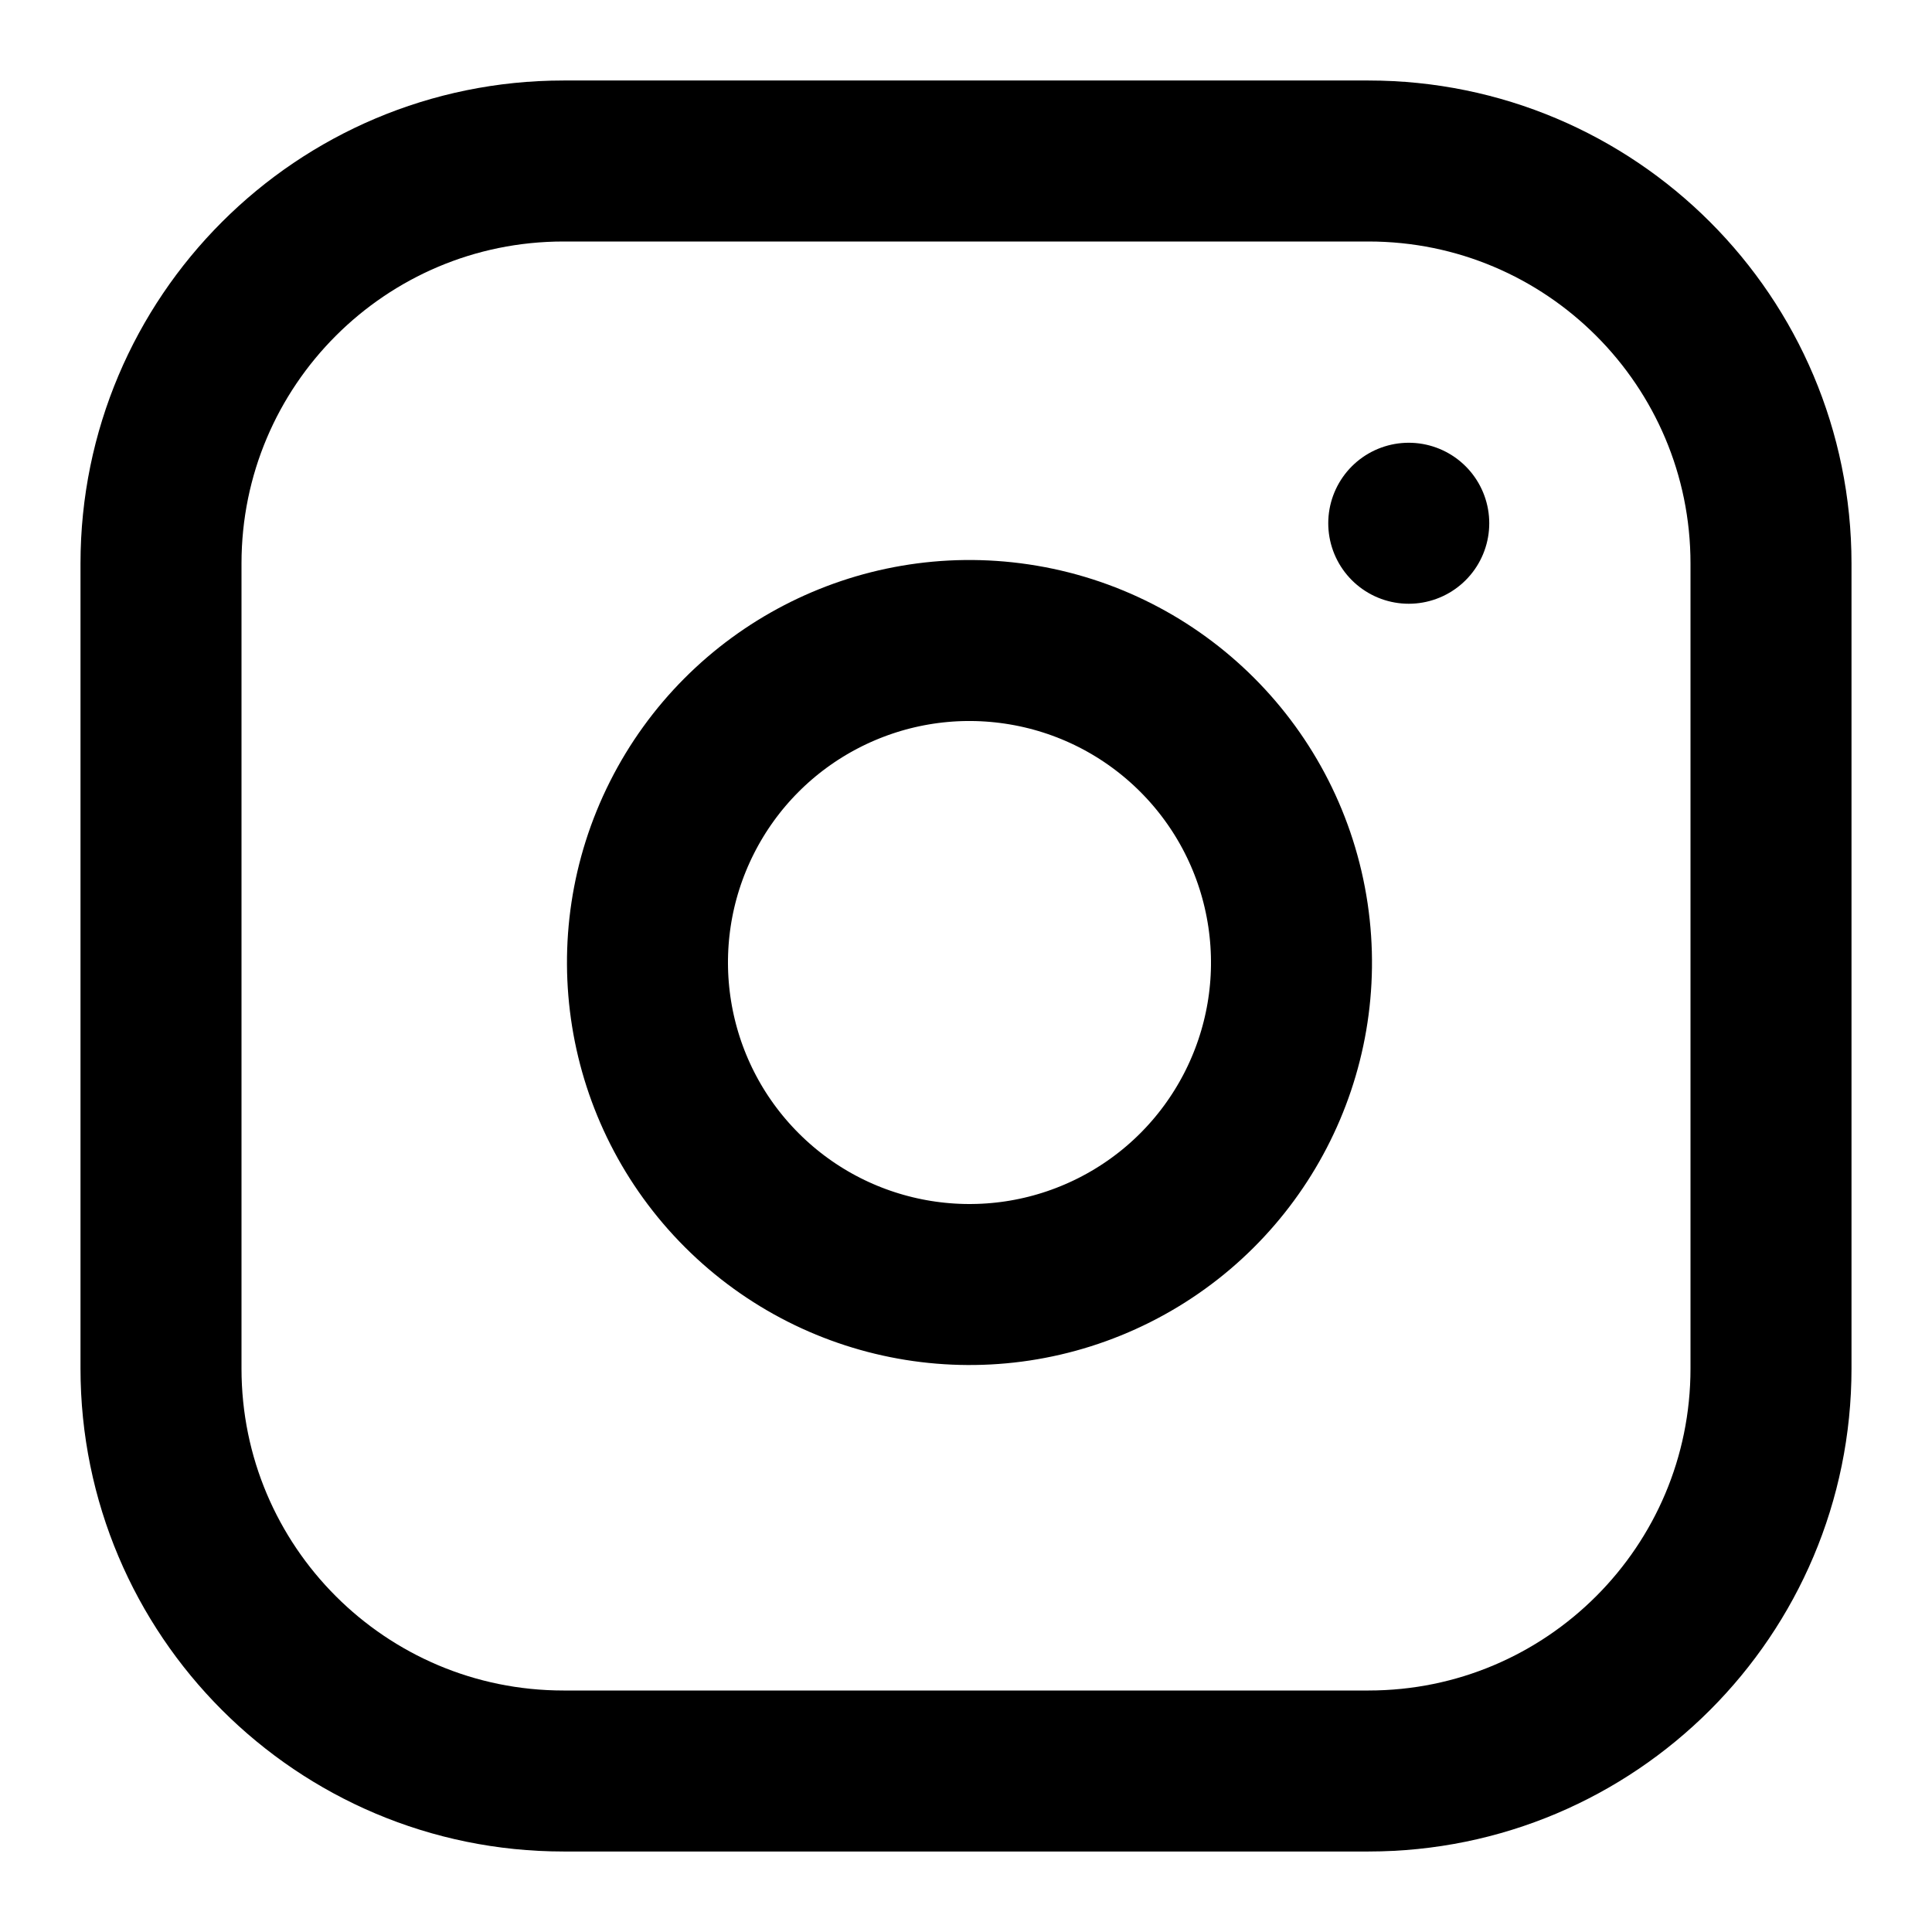
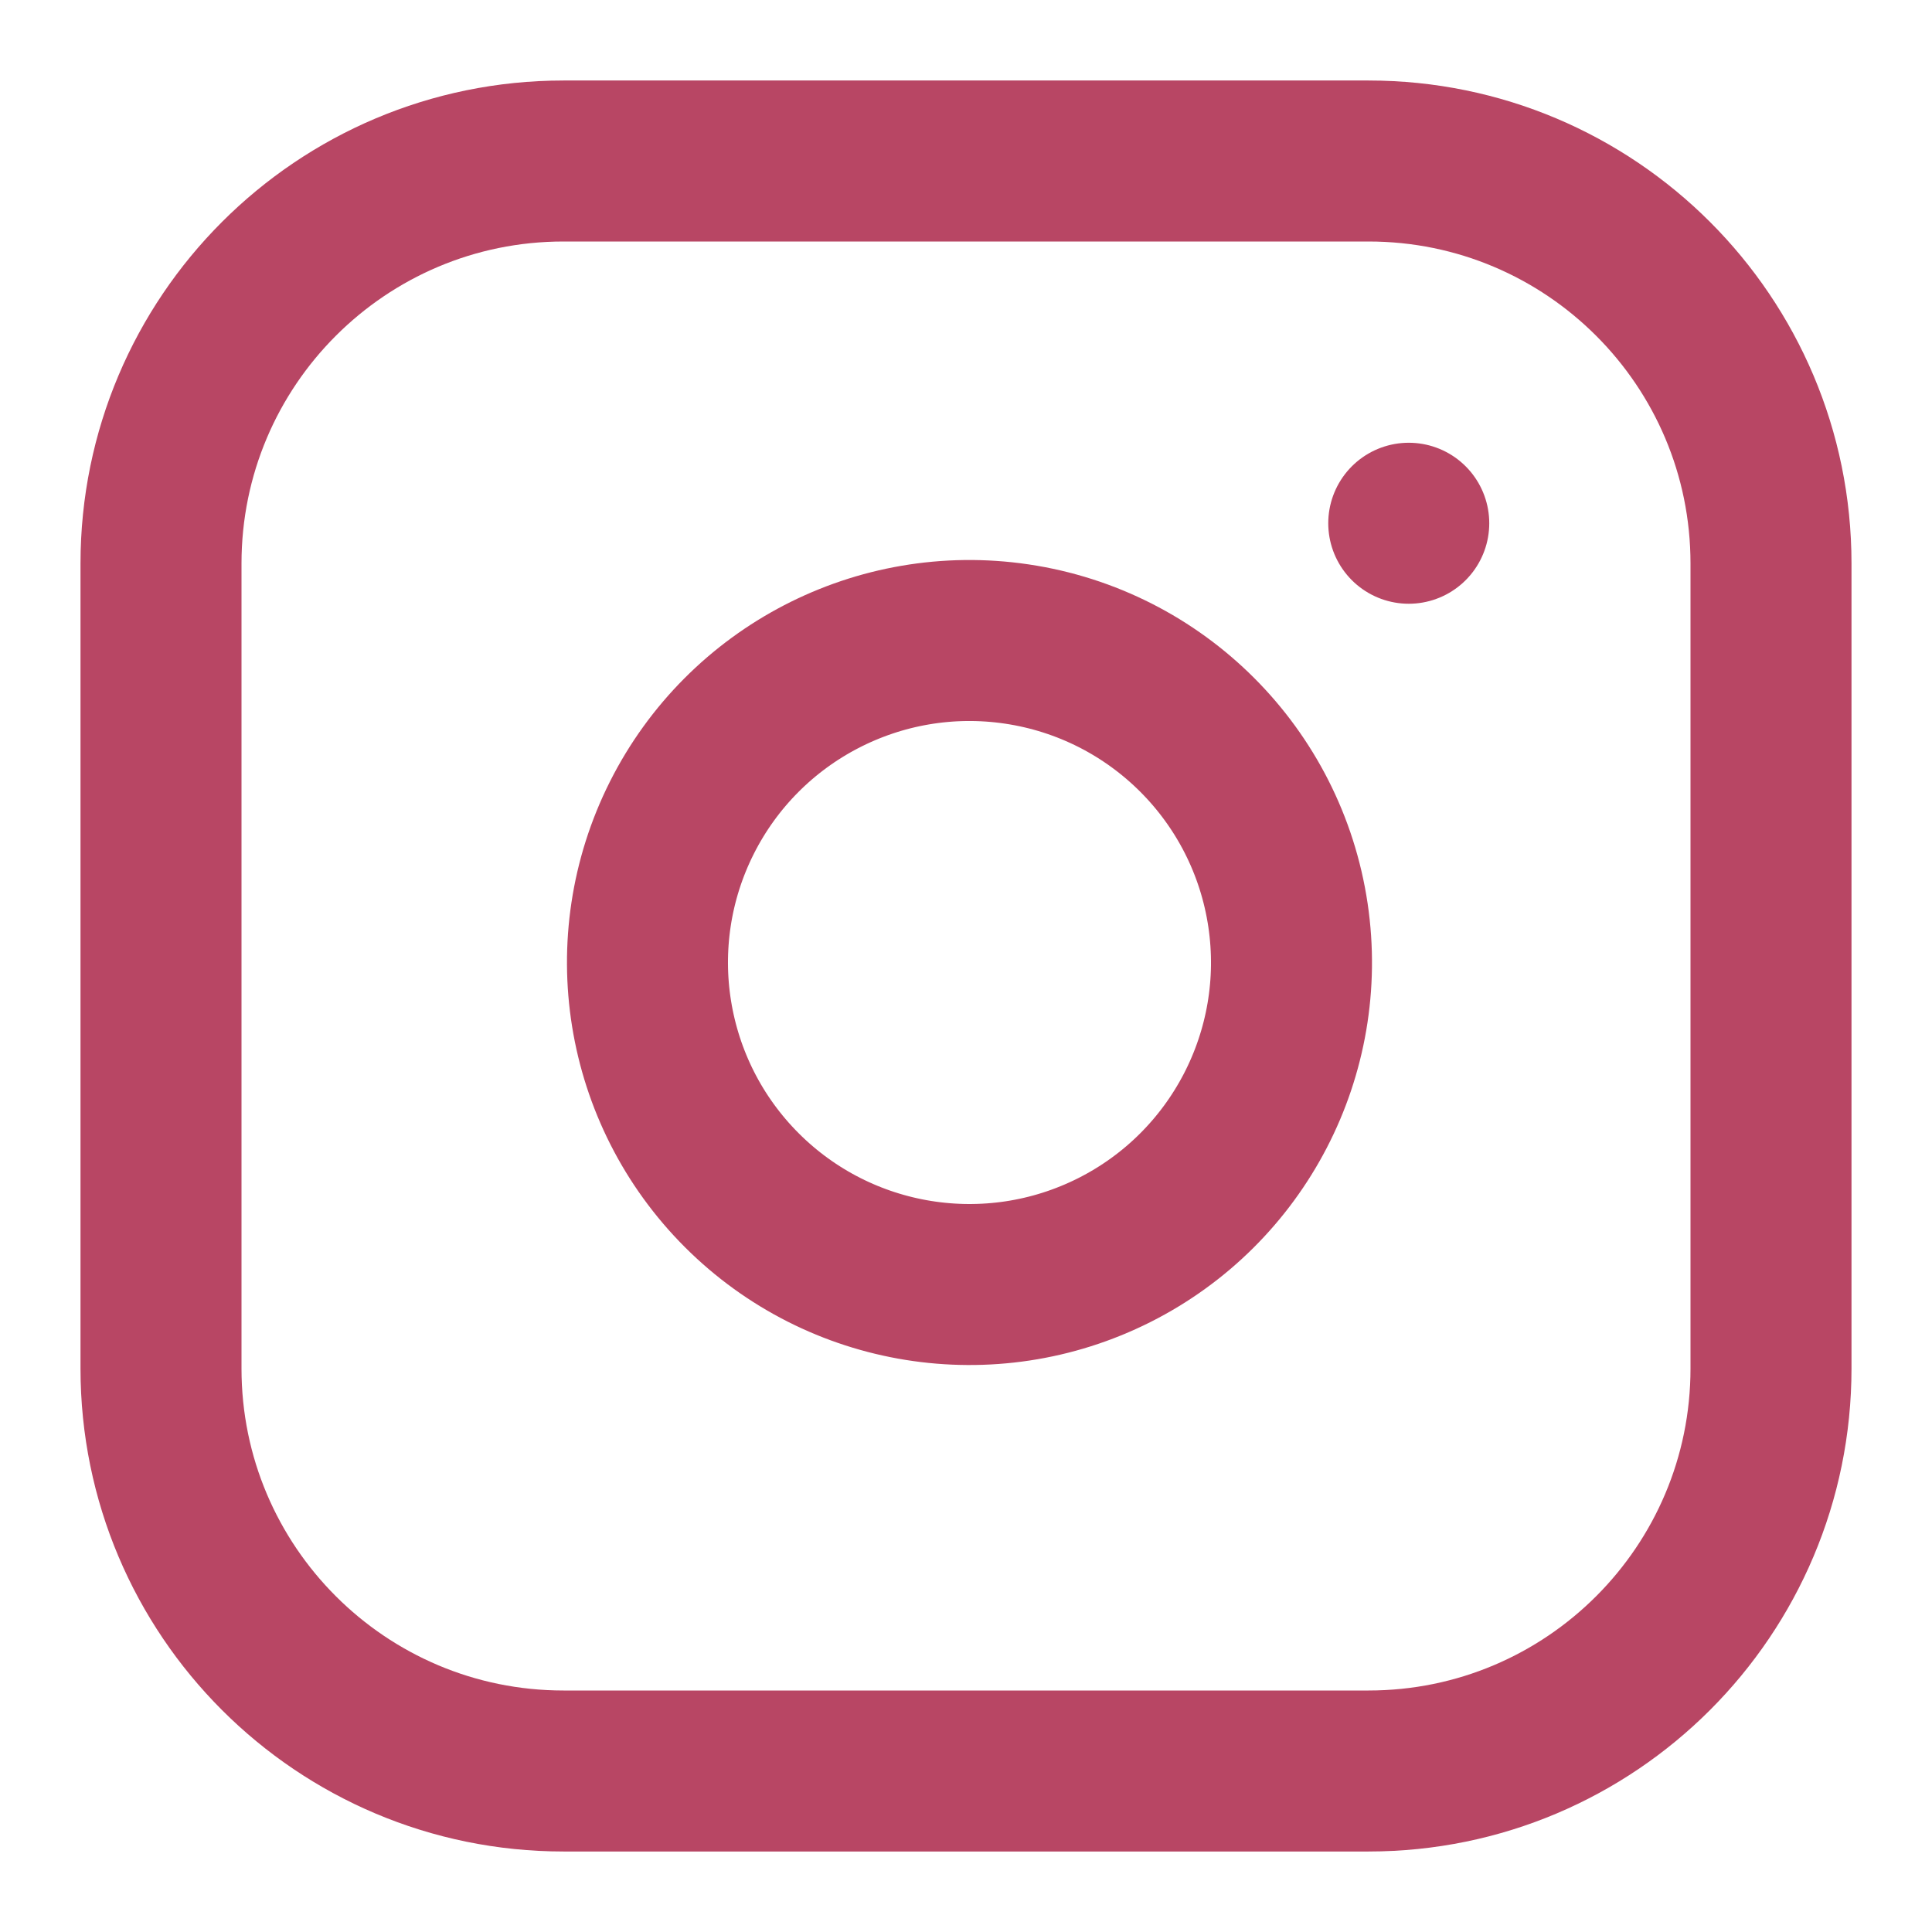
- <svg xmlns="http://www.w3.org/2000/svg" width="24" height="24" viewBox="0 0 24 24" fill="none" stroke="currentColor" stroke-width="2" stroke-linecap="round" stroke-linejoin="round" class="feather feather-instagram">
+ <svg xmlns="http://www.w3.org/2000/svg" width="24" height="24" viewBox="0 0 24 24" fill="none" stroke="#B84664" stroke-width="2" stroke-linecap="round" stroke-linejoin="round" class="feather feather-instagram">
  <rect x="2" y="2" width="20" height="20" rx="5" ry="5" />
  <path d="M16 11.37A4 4 0 1 1 12.63 8 4 4 0 0 1 16 11.37z" />
  <line x1="17.5" y1="6.5" x2="17.5" y2="6.5" />
</svg>
